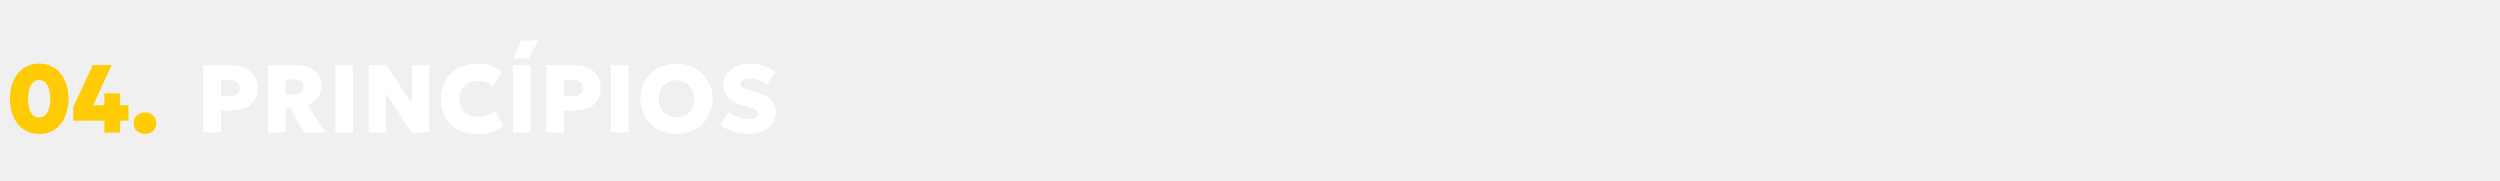
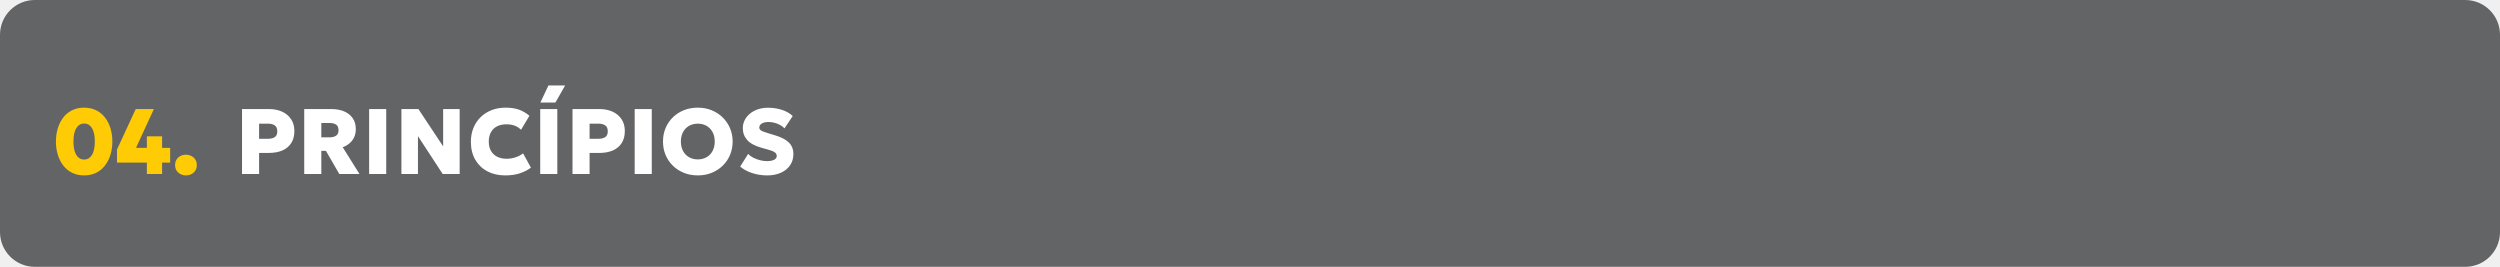
- <svg xmlns="http://www.w3.org/2000/svg" viewBox="0 0 830 60" width="830" height="60" role="img">
+ <svg xmlns="http://www.w3.org/2000/svg" viewBox="0 0 862 92" width="862" height="92" role="img">
  <style>@media (prefers-reduced-motion: reduce){*{animation:none!important;transition:none!important}}</style>
-   <path d="M13.01 44.48Q10.66 44.48 8.84 43.57Q7.02 42.66 5.79 41.04Q4.56 39.42 3.92 37.31Q3.28 35.2 3.28 32.8Q3.28 30.38 3.92 28.27Q4.56 26.16 5.79 24.55Q7.02 22.94 8.84 22.03Q10.66 21.12 13.01 21.12Q15.36 21.12 17.18 22.03Q18.99 22.94 20.22 24.55Q21.46 26.16 22.1 28.27Q22.74 30.38 22.74 32.8Q22.74 35.2 22.1 37.31Q21.46 39.42 20.22 41.04Q18.99 42.66 17.18 43.57Q15.36 44.48 13.01 44.48ZM13.01 39.01Q13.86 39.01 14.53 38.62Q15.2 38.22 15.69 37.45Q16.18 36.67 16.43 35.51Q16.69 34.35 16.69 32.8Q16.69 30.74 16.23 29.35Q15.78 27.97 14.95 27.28Q14.13 26.59 13.01 26.59Q12.18 26.59 11.5 26.98Q10.82 27.38 10.33 28.15Q9.84 28.93 9.58 30.09Q9.33 31.25 9.33 32.8Q9.33 34.86 9.78 36.24Q10.24 37.62 11.06 38.31Q11.89 39.01 13.01 39.01ZM34.64 44V40.06H24.34V35.55L30.8 21.6H37.07L30.9 34.98H34.64V31.01H39.89V34.98H42.67V40.06H39.89V44ZM48.11 44.48Q46.61 44.48 45.49 43.53Q44.37 42.58 44.37 40.93Q44.37 39.81 44.88 39.01Q45.39 38.21 46.25 37.78Q47.1 37.34 48.11 37.34Q49.63 37.34 50.74 38.3Q51.86 39.25 51.86 40.93Q51.86 42.03 51.34 42.83Q50.82 43.63 49.97 44.06Q49.12 44.48 48.11 44.48Z" fill="#FFCB05" />
-   <path d="M67.45 44V21.6H76.73Q79.27 21.6 81.25 22.49Q83.23 23.39 84.36 25.09Q85.5 26.78 85.5 29.18Q85.5 31.59 84.45 33.28Q83.4 34.97 81.41 35.86Q79.41 36.74 76.59 36.74H73.34V44ZM73.34 31.85H76.39Q77.9 31.85 78.76 31.27Q79.61 30.68 79.61 29.27Q79.61 27.82 78.72 27.23Q77.84 26.63 76.42 26.63H73.34ZM88.9 44V21.6H98.19Q100.76 21.6 102.67 22.41Q104.58 23.23 105.63 24.77Q106.68 26.32 106.68 28.51Q106.68 30.15 106.08 31.39Q105.47 32.63 104.45 33.47Q103.43 34.32 102.17 34.76L107.95 44H100.99L96.39 36.02H94.79V44ZM94.79 31.36H97.54Q99.03 31.36 99.88 30.79Q100.73 30.22 100.73 28.9Q100.73 27.56 99.91 26.98Q99.08 26.41 97.61 26.41H94.79ZM111.28 44V21.6H117.17V44ZM122.41 44V21.6H128.27L136.8 34.48V21.6H142.49V44H136.64L128.11 30.93V44ZM158.17 44.48Q154.69 44.48 152.02 43.06Q149.36 41.65 147.86 39.05Q146.36 36.44 146.36 32.88Q146.36 30.28 147.23 28.13Q148.11 25.97 149.71 24.4Q151.31 22.83 153.49 21.98Q155.66 21.12 158.26 21.12Q161.15 21.12 163.06 21.85Q164.97 22.58 166.55 23.92L163.65 28.75Q162.74 27.8 161.47 27.33Q160.2 26.86 158.64 26.86Q157.18 26.86 156.05 27.27Q154.91 27.69 154.13 28.46Q153.35 29.24 152.94 30.34Q152.53 31.43 152.53 32.8Q152.53 34.66 153.27 35.99Q154.01 37.31 155.4 38.03Q156.78 38.74 158.73 38.74Q160.16 38.74 161.61 38.29Q163.06 37.85 164.37 36.88L167.06 41.81Q165.53 42.98 163.34 43.73Q161.15 44.48 158.17 44.48ZM170.27 44V21.6H176.16V44ZM170.32 19.36 173.1 13.46H178.86L175.51 19.36ZM181.4 44V21.6H190.68Q193.21 21.6 195.19 22.49Q197.17 23.39 198.31 25.09Q199.44 26.78 199.44 29.18Q199.44 31.59 198.39 33.28Q197.34 34.97 195.35 35.86Q193.36 36.74 190.53 36.74H187.29V44ZM187.29 31.85H190.34Q191.85 31.85 192.7 31.27Q193.56 30.68 193.56 29.27Q193.56 27.82 192.67 27.23Q191.78 26.63 190.37 26.63H187.29ZM202.84 44V21.6H208.73V44ZM224.6 44.48Q222 44.48 219.8 43.59Q217.61 42.7 215.99 41.12Q214.37 39.54 213.48 37.41Q212.6 35.28 212.6 32.8Q212.6 30.3 213.48 28.18Q214.37 26.05 215.99 24.46Q217.61 22.88 219.8 22Q222 21.12 224.6 21.12Q227.21 21.12 229.39 22.02Q231.58 22.91 233.2 24.51Q234.82 26.11 235.72 28.23Q236.61 30.35 236.61 32.8Q236.61 35.28 235.72 37.41Q234.82 39.54 233.2 41.12Q231.58 42.7 229.39 43.59Q227.21 44.48 224.6 44.48ZM224.6 38.96Q225.88 38.96 226.94 38.53Q228.01 38.1 228.79 37.3Q229.58 36.49 230.01 35.35Q230.44 34.21 230.44 32.8Q230.44 30.92 229.69 29.53Q228.93 28.15 227.62 27.39Q226.3 26.64 224.6 26.64Q223.33 26.64 222.26 27.07Q221.2 27.5 220.41 28.3Q219.63 29.11 219.2 30.25Q218.77 31.39 218.77 32.8Q218.77 34.68 219.52 36.07Q220.27 37.45 221.59 38.21Q222.91 38.96 224.6 38.96ZM248.49 44.48Q245.87 44.48 243.4 43.69Q240.93 42.91 239.22 41.43L241.96 37.07Q242.65 37.82 243.74 38.38Q244.84 38.94 246.09 39.25Q247.34 39.56 248.49 39.56Q249.95 39.56 250.89 39.1Q251.82 38.64 251.82 37.78Q251.82 37.01 251.13 36.51Q250.43 36 248.56 35.5L246.76 35.01Q243.21 34.04 241.67 32.32Q240.12 30.6 240.12 28.22Q240.12 26.71 240.77 25.42Q241.43 24.13 242.6 23.17Q243.77 22.21 245.36 21.68Q246.95 21.15 248.82 21.15Q251.44 21.15 253.71 21.91Q255.97 22.68 257.33 24.01L254.49 28.26Q253.9 27.61 253.01 27.12Q252.13 26.62 251.07 26.34Q250.01 26.06 248.94 26.06Q247.99 26.06 247.28 26.3Q246.58 26.54 246.19 26.96Q245.8 27.39 245.8 27.96Q245.8 28.43 246.11 28.75Q246.41 29.07 247.13 29.35Q247.85 29.64 249.09 30.01L250.88 30.54Q254.42 31.58 255.99 33.12Q257.56 34.67 257.56 37.12Q257.56 39.3 256.44 40.96Q255.32 42.62 253.28 43.55Q251.24 44.48 248.49 44.48Z" fill="#FFFFFF" />
+   <rect width="862" height="92" rx="12" fill="#636466" />
+   <g transform="translate(16 16)">
+     <path d="M13.01 44.48Q10.66 44.48 8.84 43.57Q7.02 42.66 5.79 41.04Q4.56 39.42 3.92 37.31Q3.28 35.2 3.28 32.8Q3.28 30.38 3.92 28.27Q4.56 26.16 5.79 24.55Q7.02 22.94 8.84 22.03Q10.66 21.12 13.01 21.12Q15.36 21.12 17.18 22.03Q18.99 22.94 20.22 24.55Q21.46 26.16 22.1 28.27Q22.74 30.38 22.74 32.8Q22.74 35.2 22.1 37.31Q21.46 39.42 20.22 41.04Q18.99 42.66 17.18 43.57Q15.36 44.48 13.01 44.48ZM13.01 39.01Q13.86 39.01 14.53 38.62Q15.2 38.22 15.69 37.45Q16.18 36.67 16.43 35.51Q16.69 34.35 16.69 32.8Q16.69 30.74 16.23 29.35Q15.78 27.97 14.95 27.28Q14.13 26.59 13.01 26.59Q12.18 26.59 11.5 26.98Q10.82 27.38 10.33 28.15Q9.84 28.93 9.58 30.09Q9.33 31.25 9.33 32.8Q9.33 34.86 9.78 36.24Q10.24 37.62 11.06 38.31Q11.89 39.01 13.01 39.01ZM34.64 44V40.06H24.34V35.55L30.8 21.6H37.07L30.9 34.98H34.64V31.01H39.89V34.98H42.67V40.06H39.89V44ZM48.11 44.48Q46.61 44.48 45.49 43.53Q44.37 42.58 44.37 40.93Q44.37 39.81 44.88 39.01Q45.39 38.21 46.25 37.78Q47.1 37.34 48.11 37.34Q49.63 37.34 50.74 38.3Q51.86 39.25 51.86 40.93Q51.86 42.03 51.34 42.83Q50.82 43.63 49.97 44.06Q49.12 44.48 48.11 44.48Z" fill="#FFCB05" />
+     <path d="M67.45 44V21.6H76.73Q79.27 21.6 81.25 22.49Q83.23 23.39 84.36 25.09Q85.5 26.78 85.5 29.18Q85.5 31.59 84.45 33.28Q83.4 34.97 81.41 35.86Q79.41 36.74 76.59 36.74H73.34V44ZM73.34 31.85H76.39Q77.9 31.85 78.76 31.27Q79.61 30.68 79.61 29.27Q79.61 27.82 78.72 27.23Q77.84 26.63 76.42 26.63H73.34ZM88.9 44V21.6H98.19Q100.76 21.6 102.67 22.41Q104.58 23.23 105.63 24.77Q106.68 26.32 106.68 28.51Q106.68 30.15 106.08 31.39Q105.47 32.63 104.45 33.47Q103.43 34.32 102.17 34.76L107.95 44H100.99L96.39 36.02H94.79V44ZM94.79 31.36H97.54Q99.03 31.36 99.88 30.79Q100.73 30.22 100.73 28.9Q100.73 27.56 99.91 26.98Q99.08 26.41 97.61 26.41H94.79ZM111.28 44V21.6H117.17V44ZM122.41 44V21.6H128.27L136.8 34.48V21.6H142.49V44H136.64L128.11 30.93V44ZM158.17 44.48Q154.69 44.48 152.02 43.06Q149.36 41.65 147.86 39.05Q146.36 36.44 146.36 32.88Q146.36 30.28 147.23 28.13Q148.11 25.97 149.71 24.4Q151.31 22.83 153.49 21.98Q155.66 21.12 158.26 21.12Q161.15 21.12 163.06 21.85Q164.97 22.58 166.55 23.92L163.65 28.75Q162.74 27.8 161.47 27.33Q160.2 26.86 158.64 26.86Q157.18 26.86 156.05 27.27Q154.91 27.69 154.13 28.46Q153.35 29.24 152.94 30.34Q152.53 31.43 152.53 32.8Q152.53 34.66 153.27 35.99Q154.01 37.31 155.4 38.03Q156.78 38.74 158.73 38.74Q160.16 38.74 161.61 38.29Q163.06 37.85 164.37 36.88L167.06 41.81Q165.53 42.98 163.34 43.73Q161.15 44.48 158.17 44.48ZM170.27 44V21.6H176.16V44ZM170.32 19.36 173.1 13.46H178.86L175.51 19.36ZM181.4 44V21.6H190.68Q193.21 21.6 195.19 22.49Q197.17 23.39 198.31 25.09Q199.44 26.78 199.44 29.18Q199.44 31.59 198.39 33.28Q197.34 34.97 195.35 35.86Q193.36 36.74 190.53 36.74H187.29V44ZM187.29 31.85H190.34Q191.85 31.85 192.7 31.27Q193.56 30.68 193.56 29.27Q193.56 27.82 192.67 27.23Q191.78 26.63 190.37 26.63H187.29ZM202.84 44V21.6H208.73V44ZM224.6 44.48Q222 44.48 219.8 43.59Q217.61 42.7 215.99 41.12Q214.37 39.54 213.48 37.41Q212.6 35.28 212.6 32.8Q212.6 30.3 213.48 28.18Q214.37 26.05 215.99 24.46Q217.61 22.88 219.8 22Q222 21.12 224.6 21.12Q227.21 21.12 229.39 22.02Q231.58 22.91 233.2 24.51Q234.82 26.11 235.72 28.23Q236.61 30.35 236.61 32.8Q236.61 35.28 235.72 37.41Q234.82 39.54 233.2 41.12Q231.58 42.7 229.39 43.59Q227.21 44.48 224.6 44.48ZM224.6 38.96Q225.88 38.96 226.94 38.53Q228.01 38.1 228.79 37.3Q229.58 36.49 230.01 35.35Q230.44 34.21 230.44 32.8Q230.44 30.92 229.69 29.53Q228.93 28.15 227.62 27.39Q226.3 26.64 224.6 26.64Q223.33 26.64 222.26 27.07Q221.2 27.5 220.41 28.3Q219.63 29.11 219.2 30.25Q218.77 31.39 218.77 32.8Q218.77 34.68 219.52 36.07Q220.27 37.45 221.59 38.21Q222.91 38.96 224.6 38.96ZM248.49 44.48Q245.87 44.48 243.4 43.69Q240.93 42.91 239.22 41.43L241.96 37.07Q242.65 37.82 243.74 38.38Q244.84 38.94 246.09 39.25Q247.34 39.56 248.49 39.56Q249.95 39.56 250.89 39.1Q251.82 38.64 251.82 37.78Q251.82 37.01 251.13 36.51Q250.43 36 248.56 35.5L246.76 35.01Q243.21 34.04 241.67 32.32Q240.12 30.6 240.12 28.22Q240.12 26.71 240.77 25.42Q241.43 24.13 242.6 23.17Q243.77 22.21 245.36 21.68Q246.95 21.15 248.82 21.15Q251.44 21.15 253.71 21.91Q255.97 22.68 257.33 24.01L254.49 28.26Q253.9 27.61 253.01 27.12Q252.13 26.62 251.07 26.34Q250.01 26.06 248.94 26.06Q247.99 26.06 247.28 26.3Q246.58 26.54 246.19 26.96Q245.8 27.39 245.8 27.96Q245.8 28.43 246.11 28.75Q246.41 29.07 247.13 29.35Q247.85 29.64 249.09 30.01L250.88 30.54Q254.42 31.58 255.99 33.12Q257.56 34.67 257.56 37.12Q257.56 39.3 256.44 40.96Q255.32 42.62 253.28 43.55Q251.24 44.48 248.49 44.48Z" fill="#FFFFFF" />
+   </g>
</svg>
